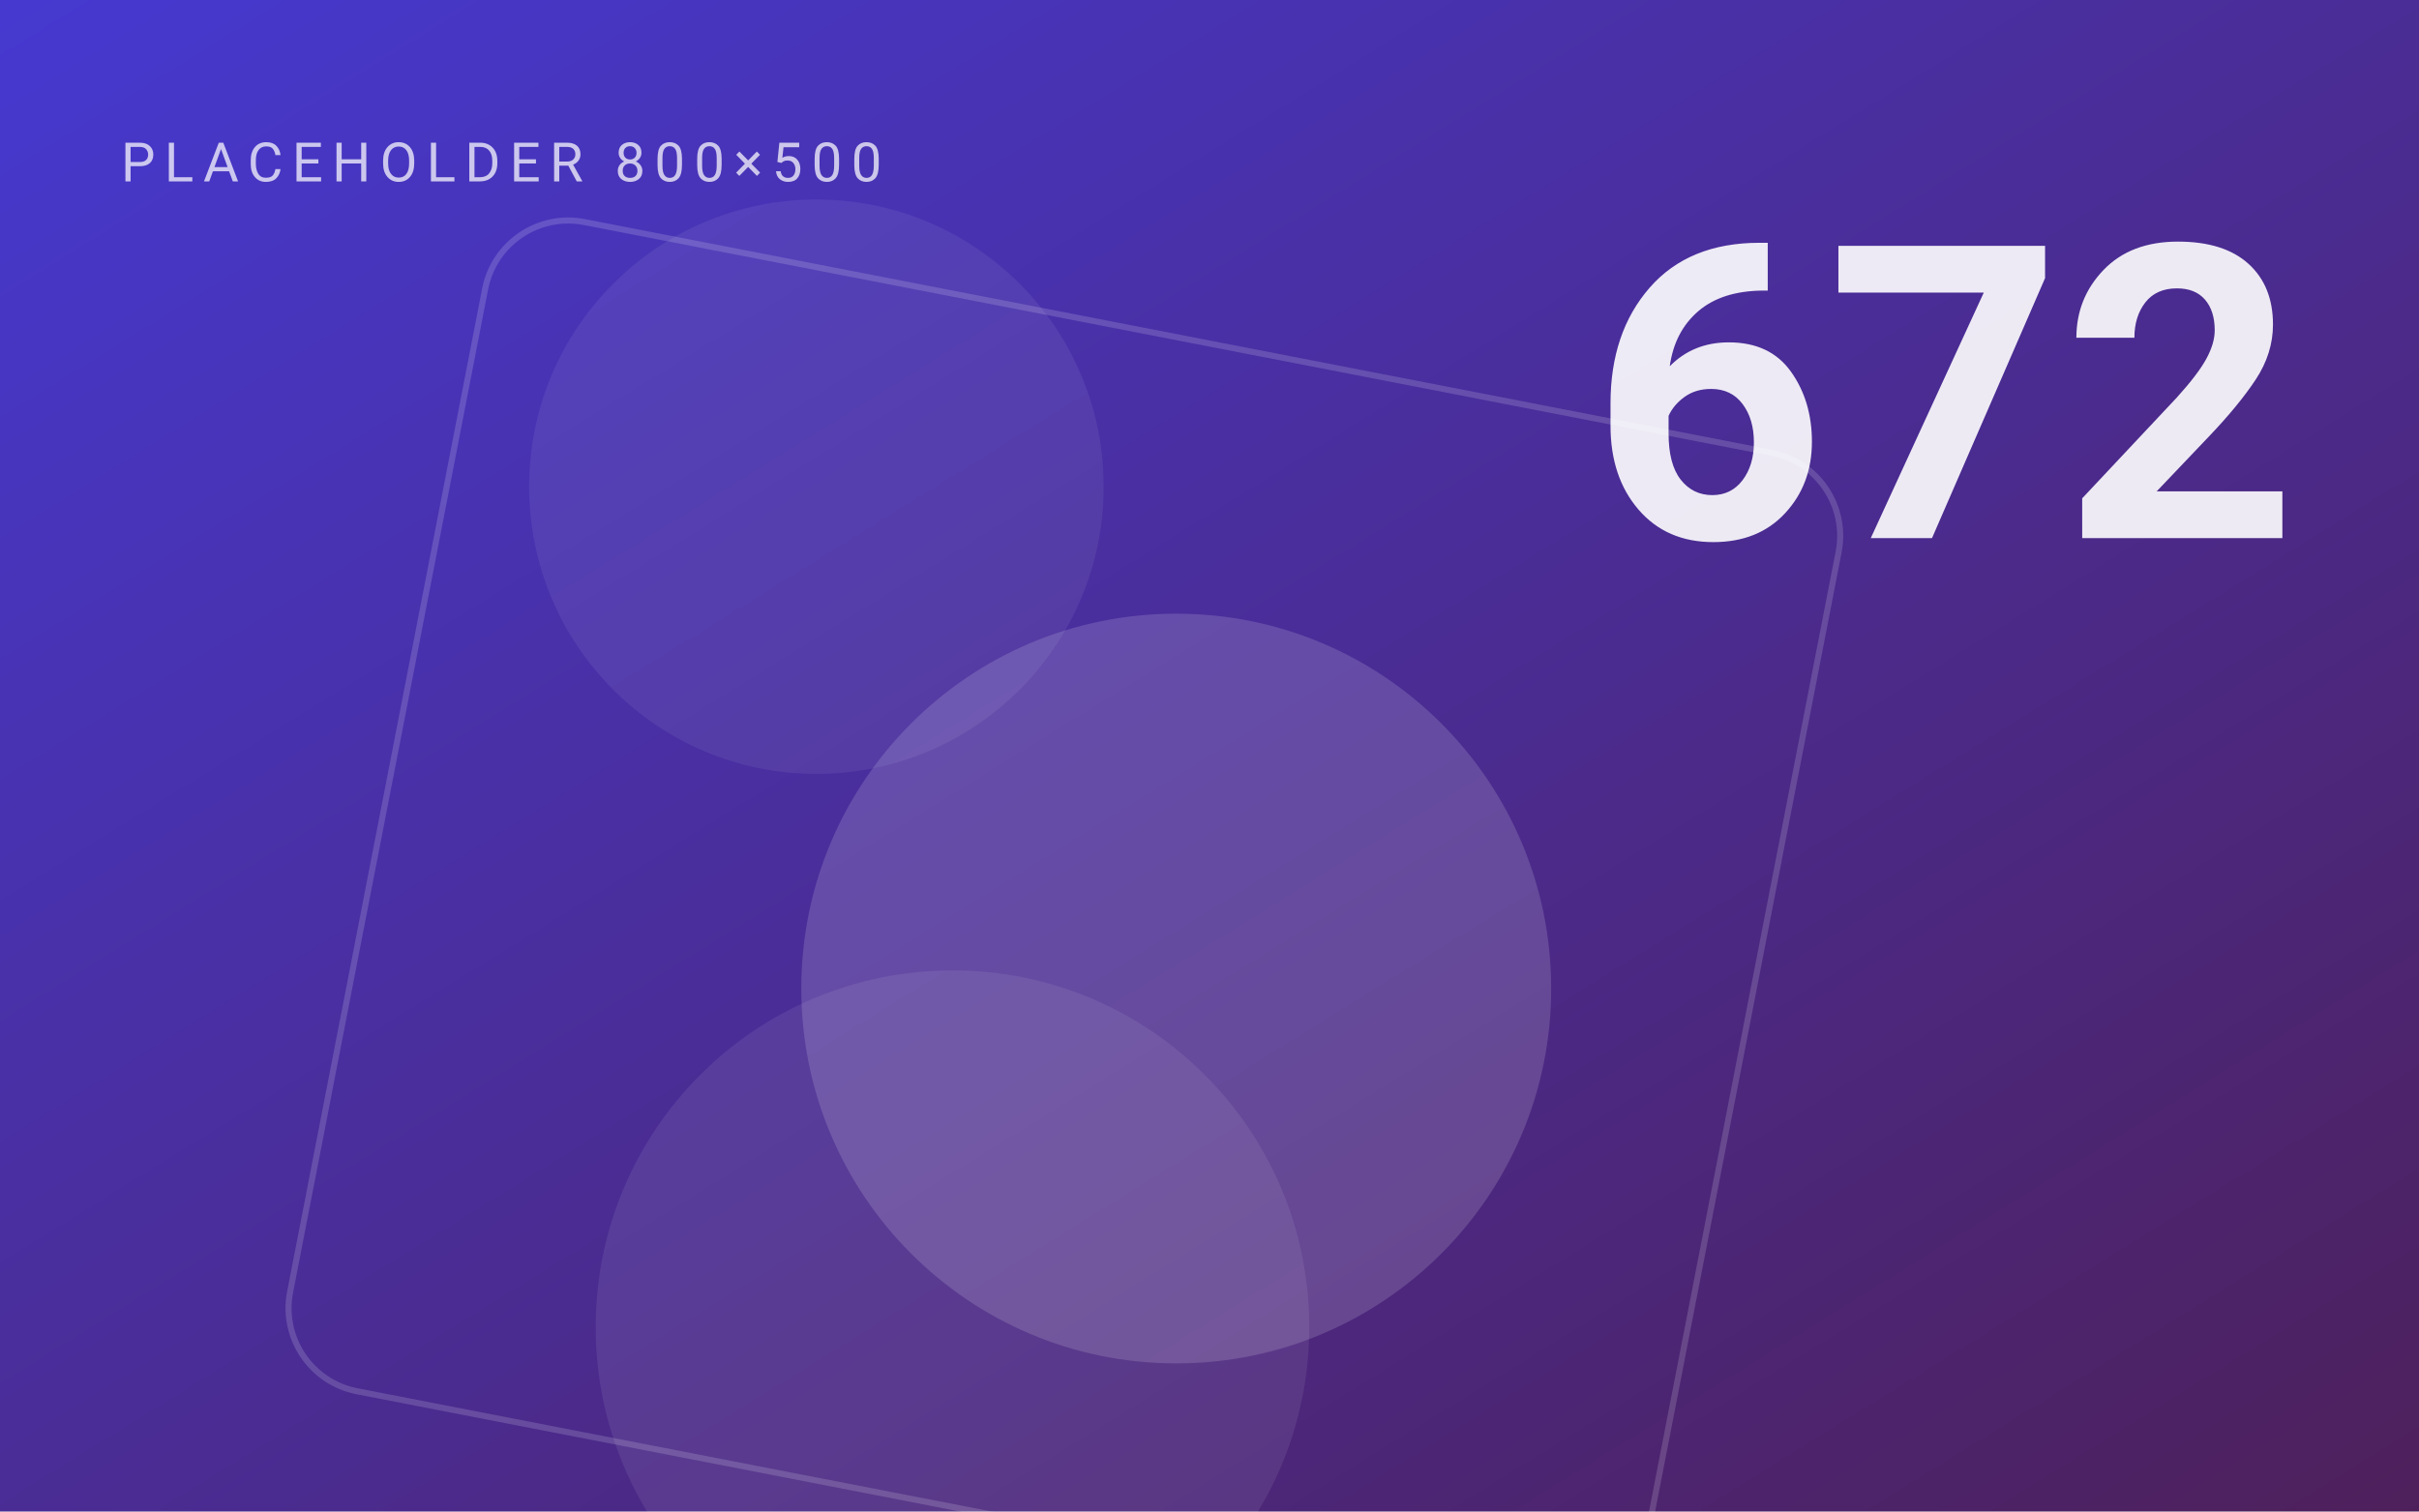
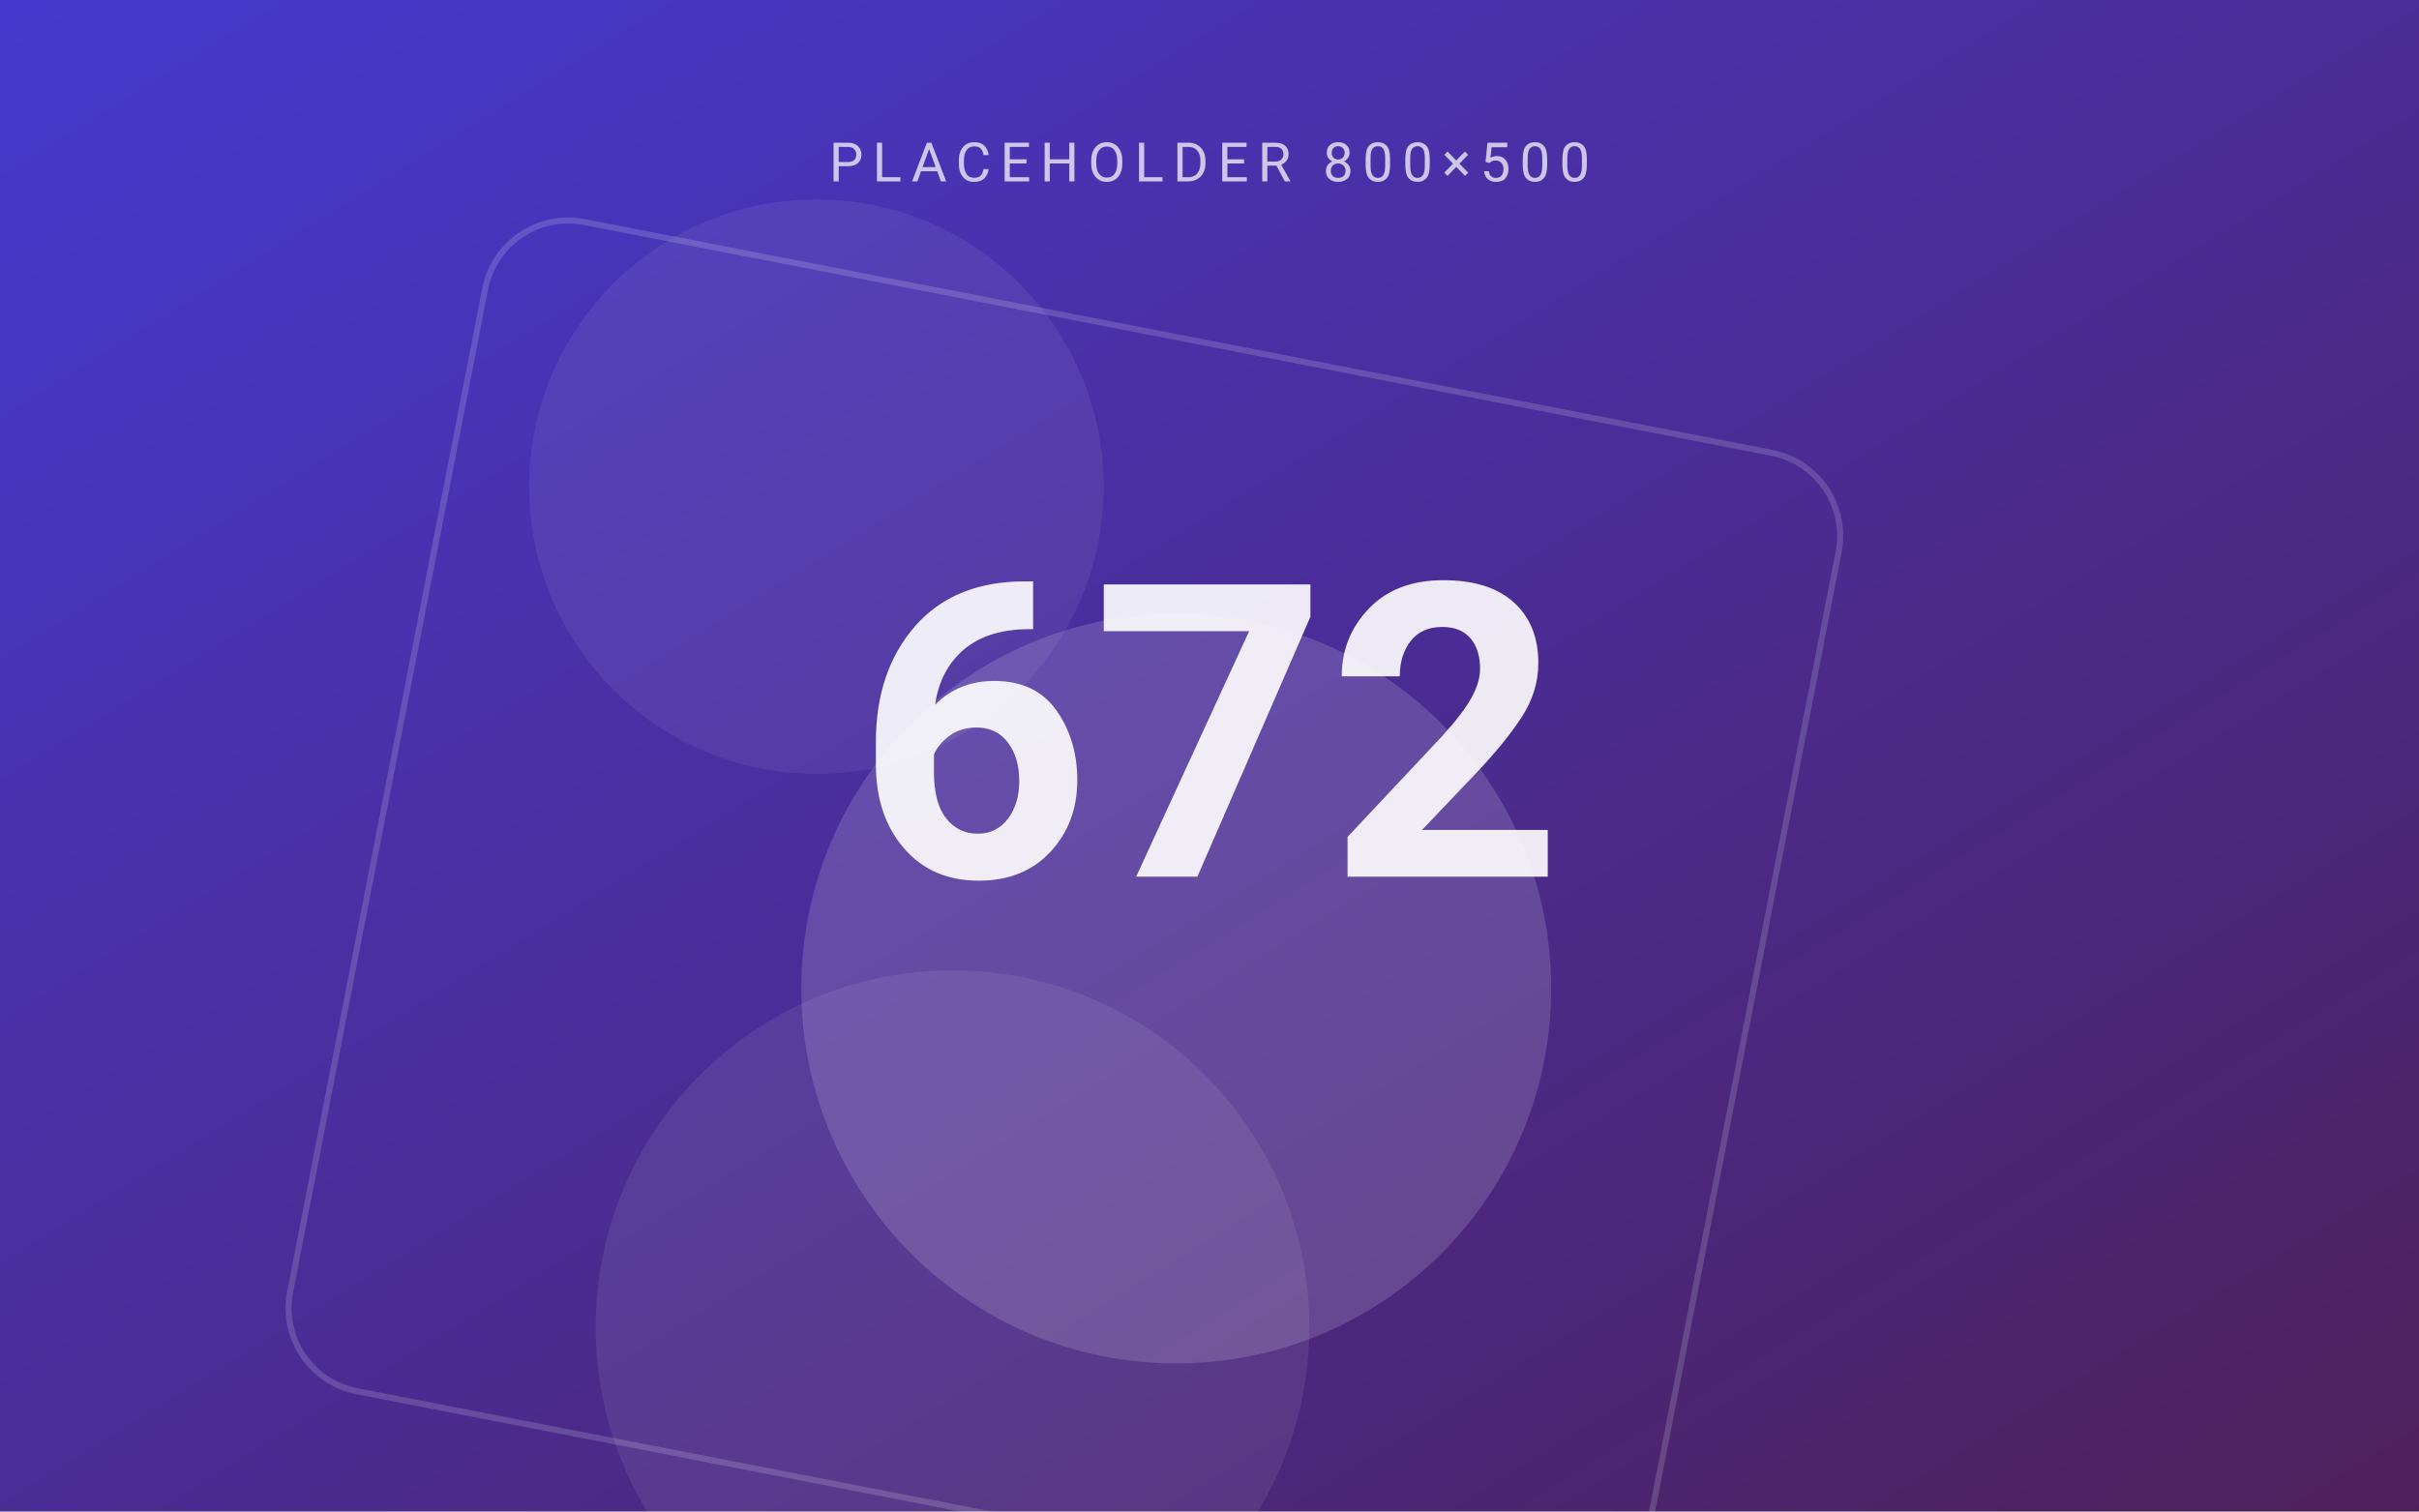
<svg xmlns="http://www.w3.org/2000/svg" width="800" height="500" viewBox="0 0 800 500" role="img">
  <defs>
    <linearGradient id="bg" x1="0" y1="0" x2="1" y2="1">
      <stop offset="0" stop-color="hsl(245.4 62% 52%)" />
      <stop offset="1" stop-color="hsl(287.4 48% 24%)" />
    </linearGradient>
  </defs>
  <rect width="800" height="500" fill="url(#bg)" />
  <circle cx="270" cy="161" r="95" fill="#ffffff" opacity="0.07" />
  <circle cx="389" cy="327" r="124" fill="#ffffff" opacity="0.15" />
  <circle cx="315" cy="439" r="118" fill="#ffffff" opacity="0.08" />
  <rect x="124" y="108" width="456" height="394" rx="28" fill="none" stroke="rgba(255,255,255,0.16)" stroke-width="2" transform="rotate(11 352 305)" />
-   <text x="40" y="60" font-family="ui-sans-serif,system-ui,-apple-system,'Segoe UI',Roboto,sans-serif" font-size="18" letter-spacing="3" fill="rgba(255,255,255,0.72)">PLACEHOLDER 800×500</text>
-   <text x="760" y="178" text-anchor="end" font-family="ui-sans-serif,system-ui,-apple-system,'Segoe UI',Roboto,sans-serif" font-size="136" font-weight="700" fill="rgba(255,255,255,0.9)">672</text>
+   <text x="400" y="60" text-anchor="middle" font-family="ui-sans-serif,system-ui,-apple-system,'Segoe UI',Roboto,sans-serif" font-size="18" letter-spacing="3" fill="rgba(255,255,255,0.72)">PLACEHOLDER 800×500</text>
+   <text x="400" y="290" text-anchor="middle" font-family="ui-sans-serif,system-ui,-apple-system,'Segoe UI',Roboto,sans-serif" font-size="136" font-weight="700" fill="rgba(255,255,255,0.9)">672</text>
</svg>
